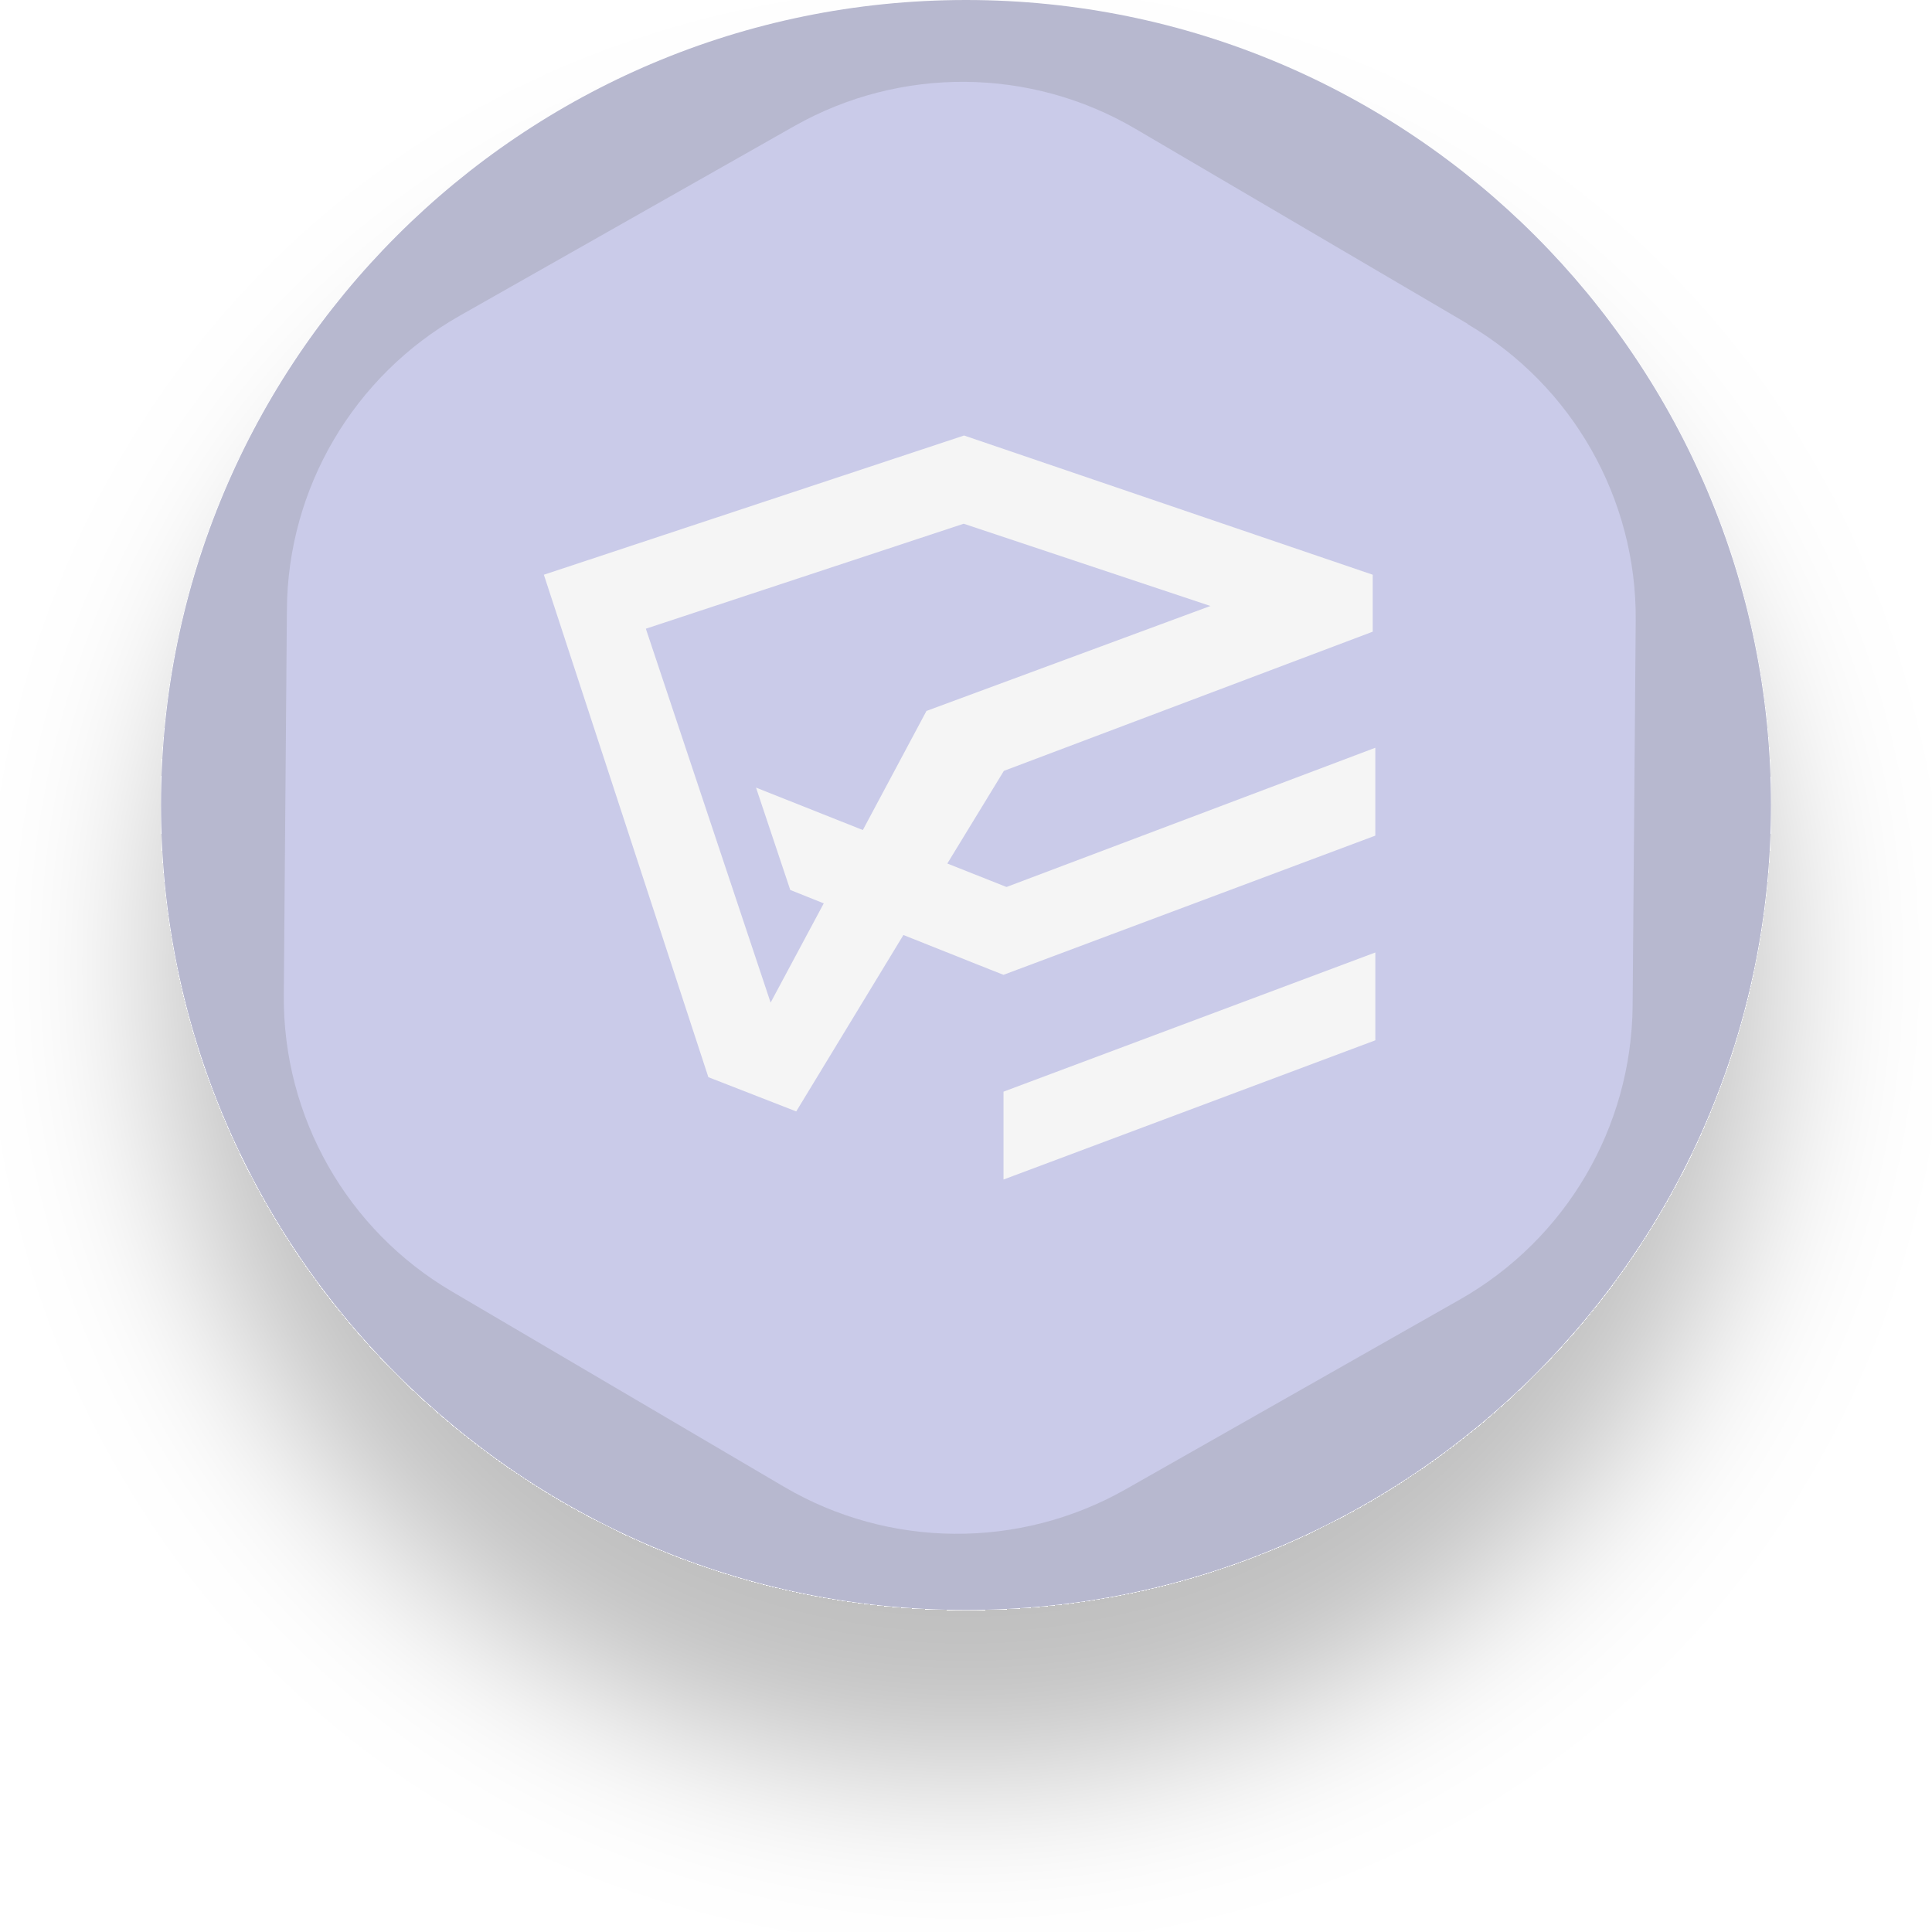
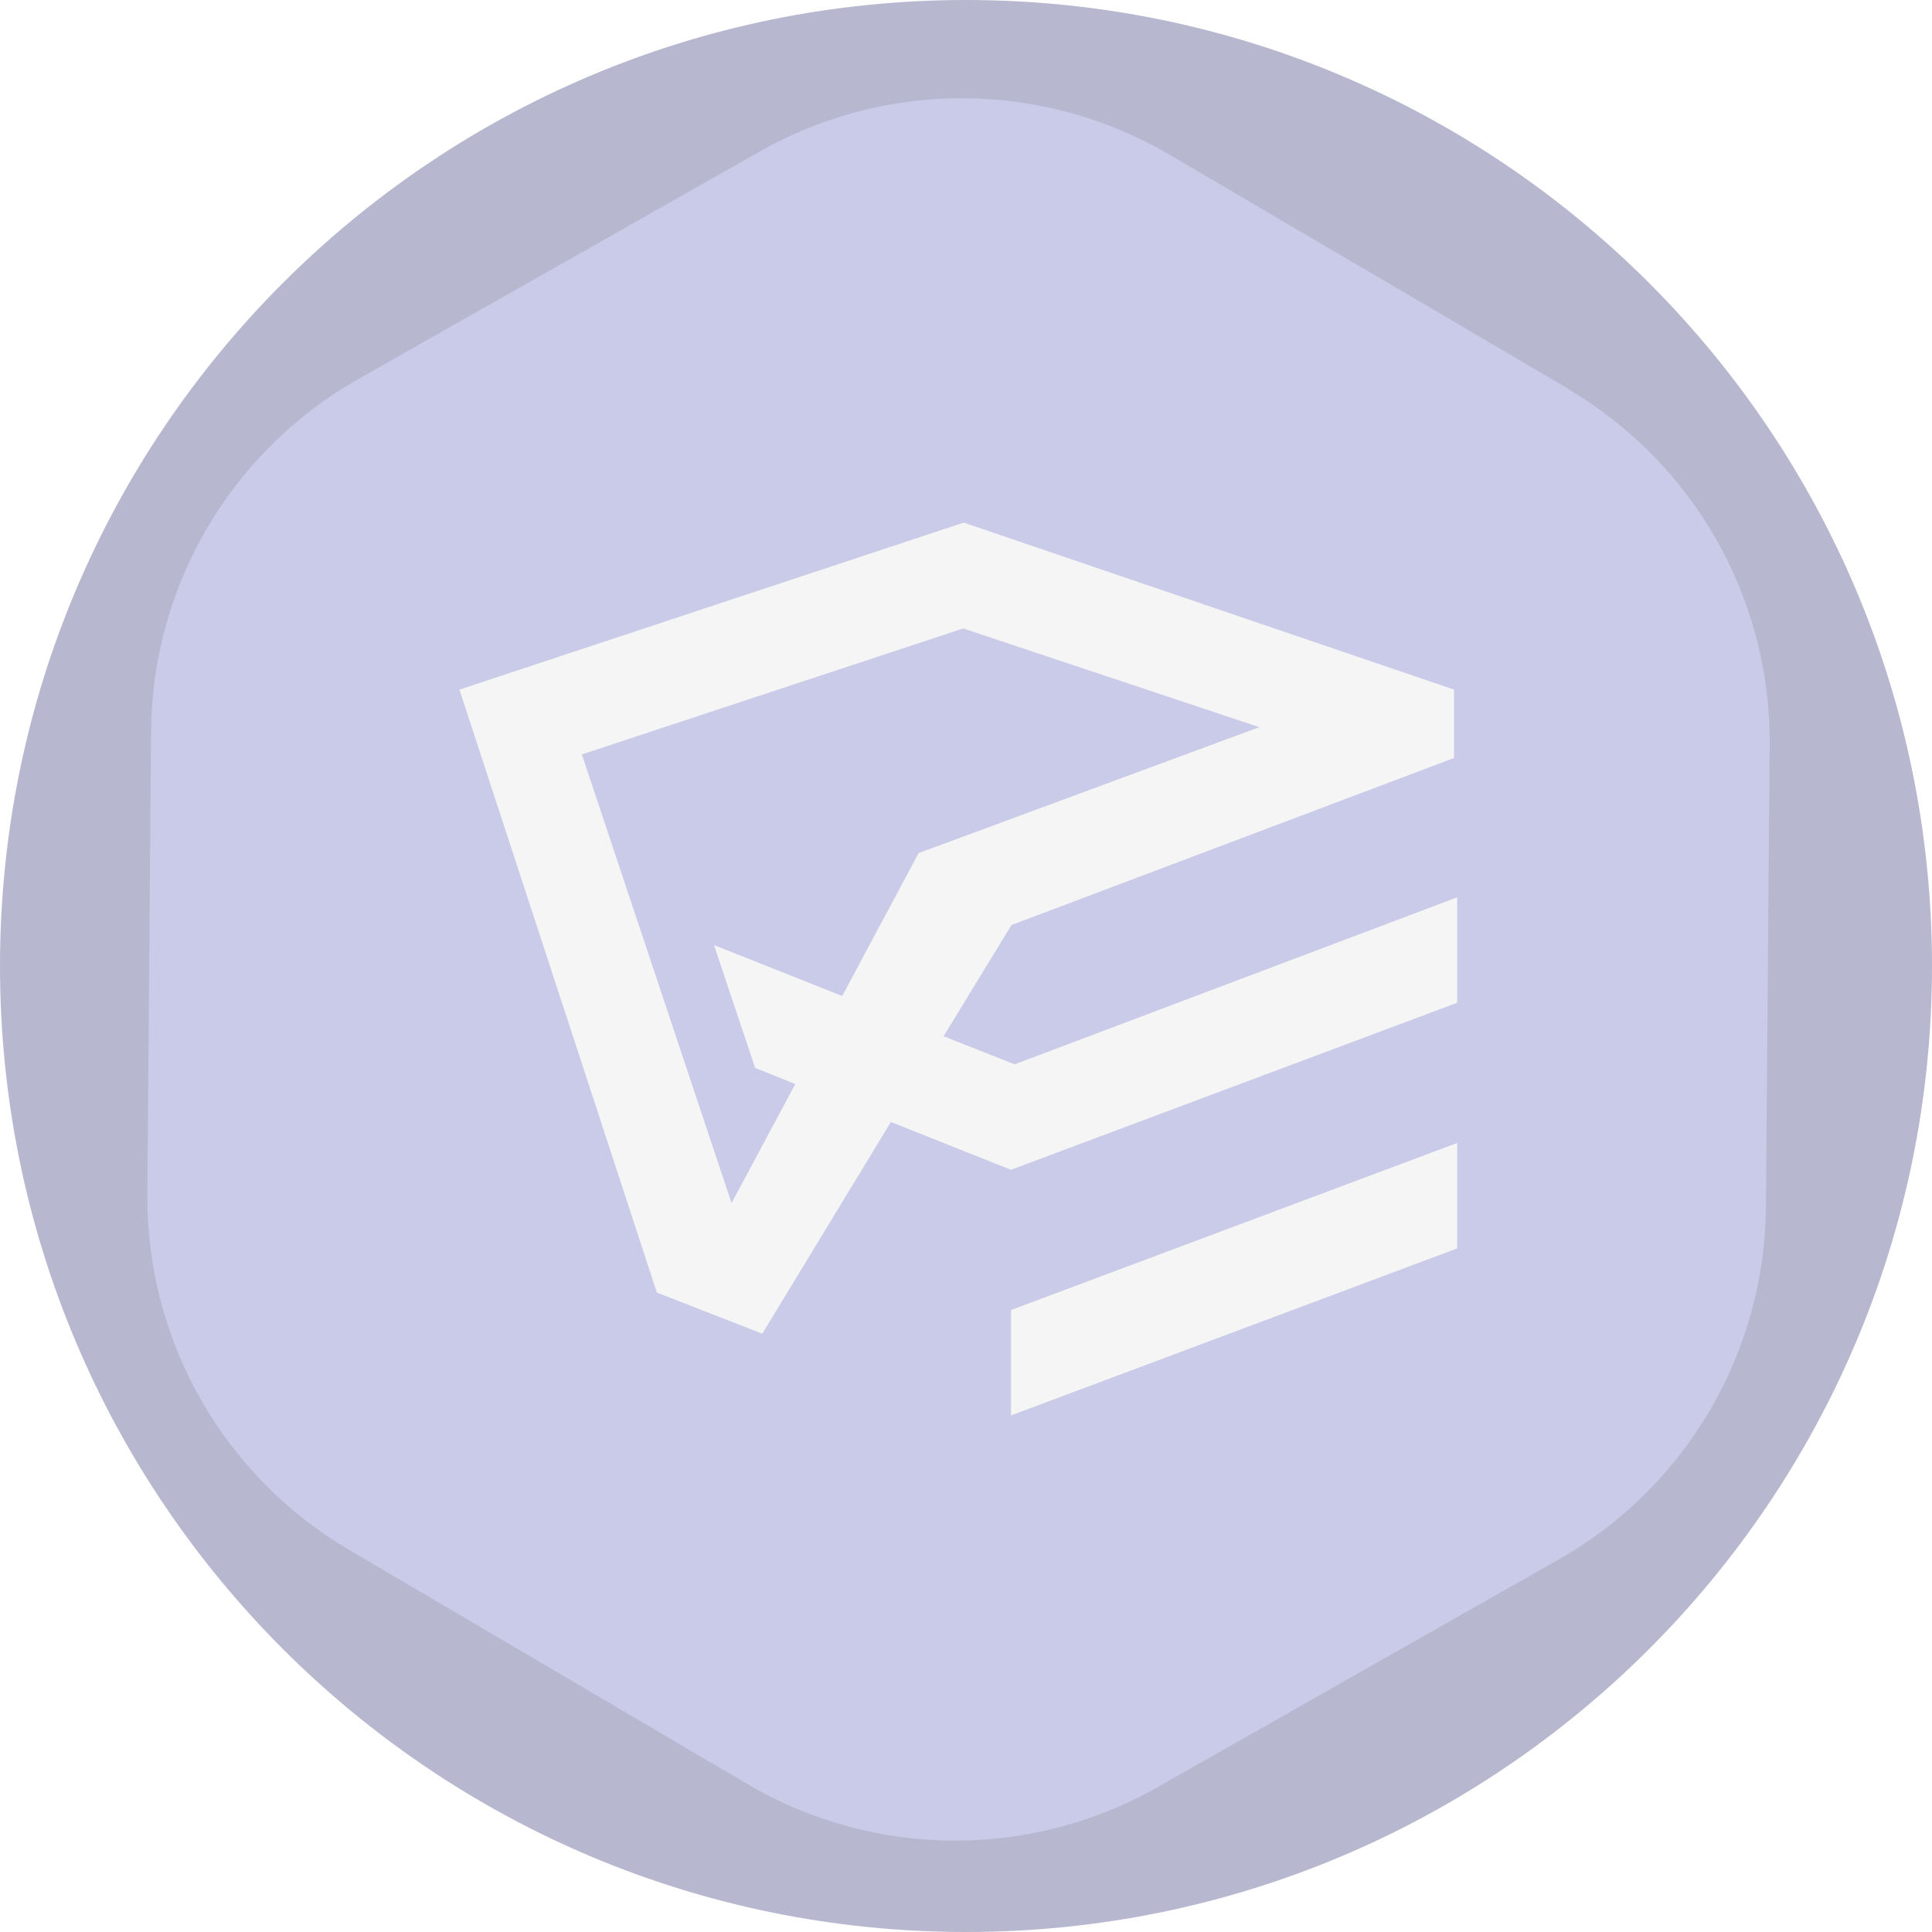
- <svg xmlns="http://www.w3.org/2000/svg" width="48" height="48" viewBox="0 0 48 48" fill="none">
-   <g filter="url(#filter0_d_3145_18054)">
-     <circle cx="24" cy="20" r="20" fill="#B7B8CF" />
-     <path d="M36.461 8.044L28.207 3.199C25.601 1.669 22.371 1.644 19.739 3.13L11.417 7.847C8.786 9.342 7.145 12.128 7.128 15.153L7.051 24.723C7.025 27.747 8.623 30.559 11.229 32.088L19.483 36.941C22.089 38.471 25.319 38.496 27.951 37.01L36.273 32.285C38.904 30.789 40.536 28.012 40.562 24.988L40.639 15.418C40.665 12.393 39.067 9.582 36.461 8.052V8.044Z" fill="#CACBE9" />
-     <path d="M24.932 29.305L34.17 25.846V23.664L24.932 27.122V29.305Z" fill="#F5F5F5" />
-     <path d="M25.006 22.037L23.536 21.454L24.941 19.152L34.105 15.694V14.279L23.952 10.82L13.512 14.279L17.599 26.762L19.782 27.613L22.445 23.23L24.581 24.081L24.932 24.219L34.169 20.761V18.578L25.006 22.037ZM19.153 24.931L16.046 15.62L23.942 13.012L30.073 15.055L23.018 17.663L21.437 20.622L18.783 19.568L19.634 22.111L20.466 22.444L19.134 24.931H19.153Z" fill="#F5F5F5" />
-   </g>
-   <defs>
-     <filter id="filter0_d_3145_18054" x="0" y="0" width="48" height="48" filterUnits="userSpaceOnUse" color-interpolation-filters="sRGB">
-       <feFlood flood-opacity="0" result="BackgroundImageFix" />
-       <feColorMatrix in="SourceAlpha" type="matrix" values="0 0 0 0 0 0 0 0 0 0 0 0 0 0 0 0 0 0 127 0" result="hardAlpha" />
-       <feOffset dy="4" />
-       <feGaussianBlur stdDeviation="2" />
-       <feComposite in2="hardAlpha" operator="out" />
-       <feColorMatrix type="matrix" values="0 0 0 0 0 0 0 0 0 0 0 0 0 0 0 0 0 0 0.25 0" />
-       <feBlend mode="normal" in2="BackgroundImageFix" result="effect1_dropShadow_3145_18054" />
-       <feBlend mode="normal" in="SourceGraphic" in2="effect1_dropShadow_3145_18054" result="shape" />
-     </filter>
-   </defs>
+ <svg xmlns="http://www.w3.org/2000/svg" width="80" height="80" viewBox="0 0 80 80" fill="none">
+   <circle cx="40" cy="40" r="40" fill="#B7B8CF" />
+   <path d="M64.922 16.089L48.414 6.399C43.202 3.34 36.742 3.289 31.479 6.263L14.835 15.696C9.571 18.687 6.29 24.258 6.256 30.307L6.102 49.447C6.051 55.497 9.246 61.119 14.459 64.178L30.966 73.885C36.178 76.944 42.638 76.995 47.901 74.021L64.546 64.571C69.809 61.581 73.073 56.026 73.124 49.977L73.278 30.837C73.329 24.787 70.134 19.165 64.922 16.106V16.089Z" fill="#CACBE9" />
+   <path d="M41.865 58.609L60.34 51.693V47.328L41.865 54.245V58.609Z" fill="#F5F5F5" />
+   <path d="M42.013 44.073L39.072 42.908L41.883 38.303L60.21 31.386V28.556L39.905 21.64L19.025 28.556L27.2 53.523L31.564 55.225L36.89 46.459L41.162 48.16L41.865 48.437L60.34 41.521V37.156L42.013 44.073ZM30.306 49.861L24.093 31.238L39.886 26.023L52.147 30.11L38.037 35.325L34.874 41.243L29.567 39.135L31.268 44.221L32.932 44.887L30.269 49.861H30.306Z" fill="#F5F5F5" />
</svg>
